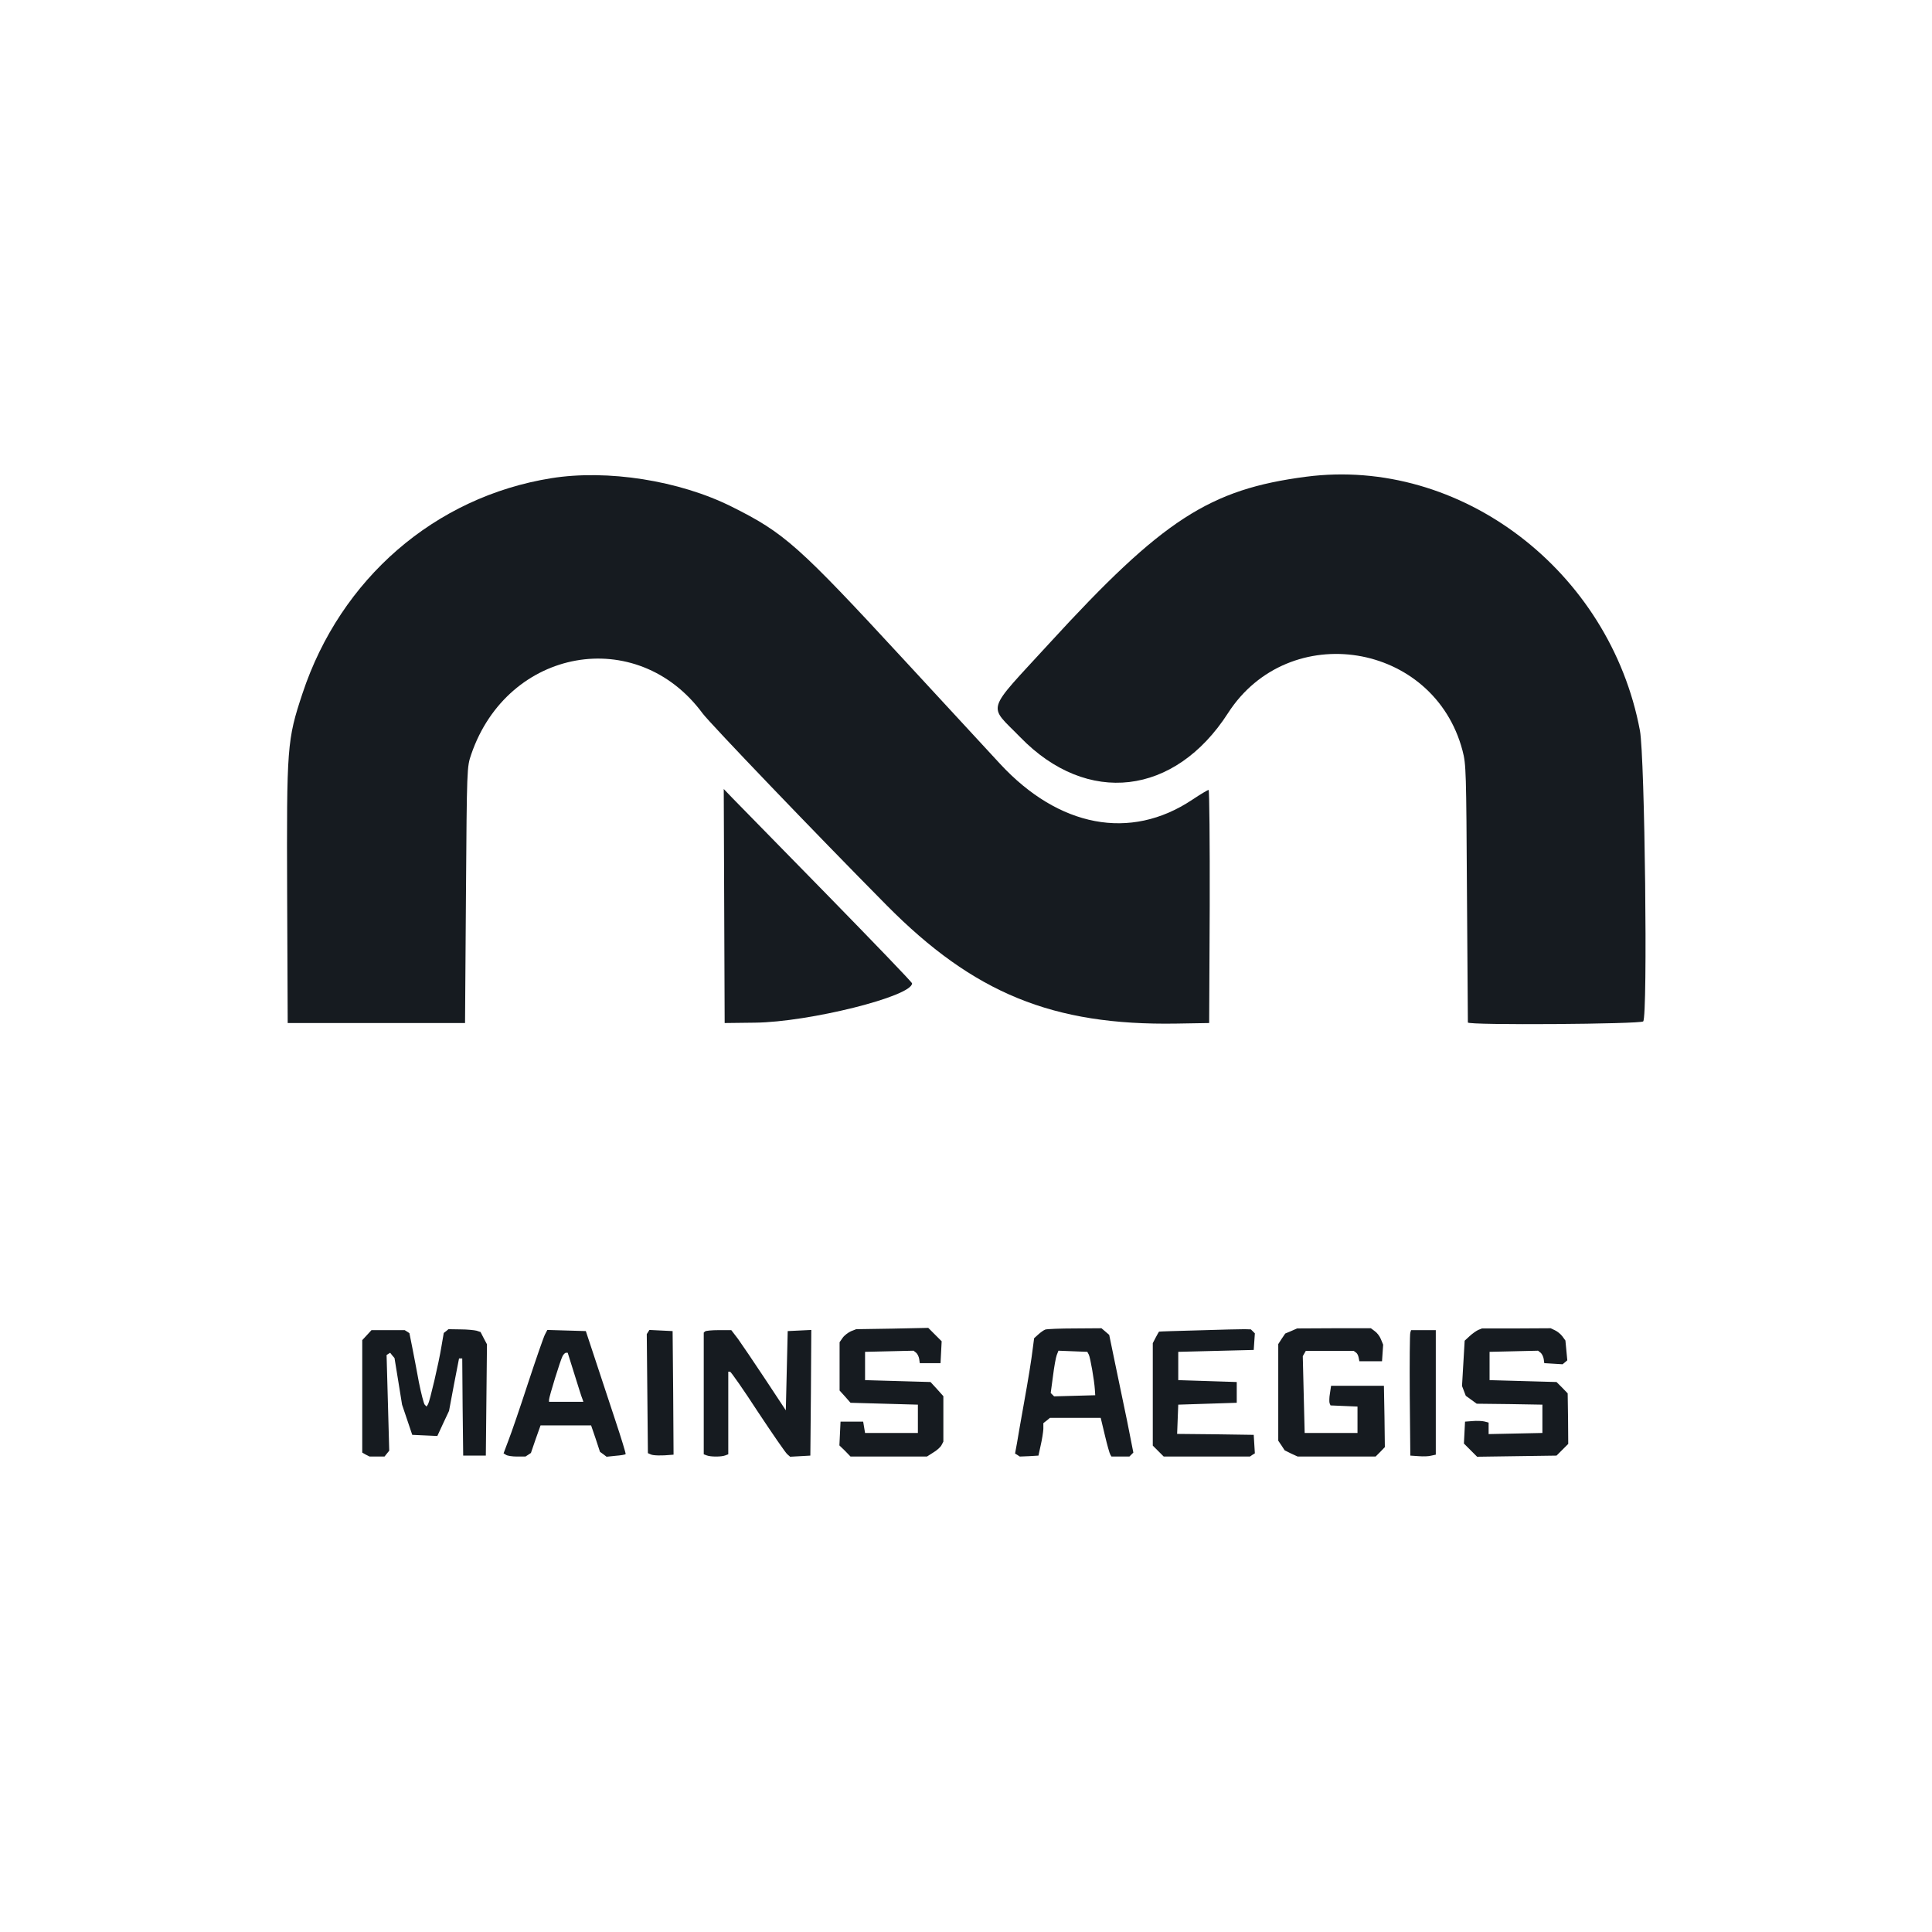
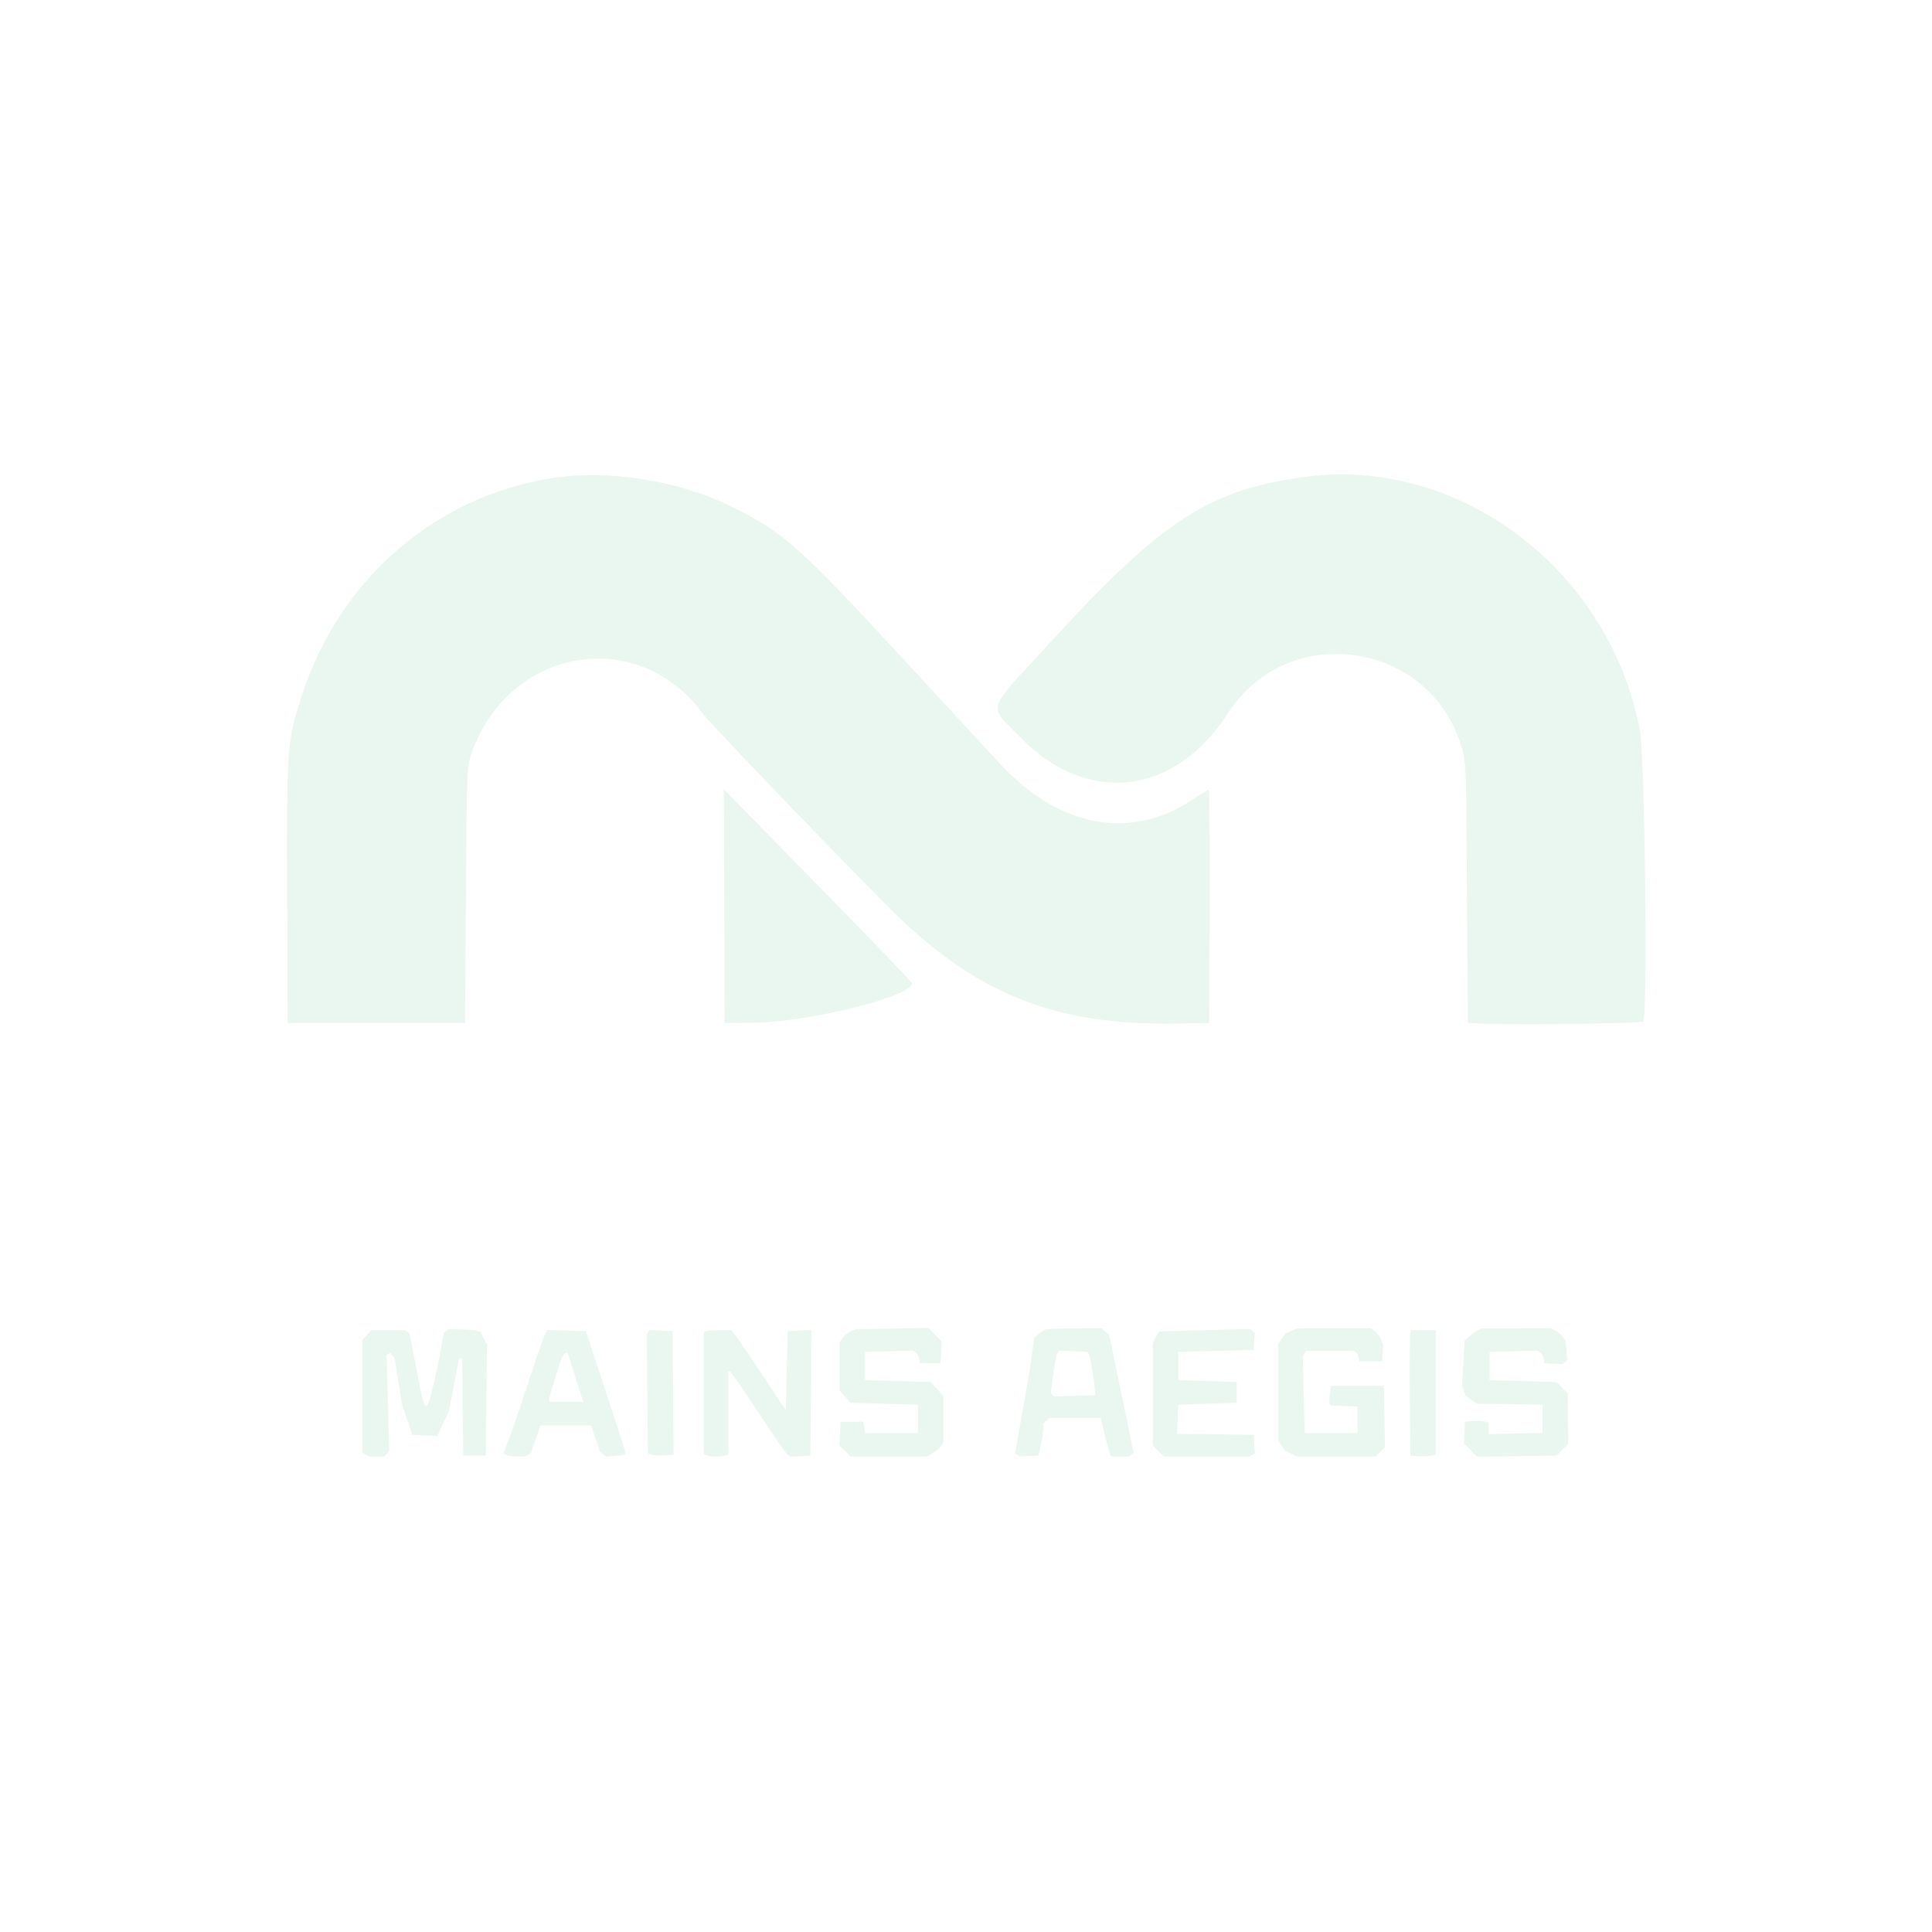
- <svg xmlns="http://www.w3.org/2000/svg" viewBox="0 0 1024 1024" role="img" aria-labelledby="title" color="#161B20">
+ <svg xmlns="http://www.w3.org/2000/svg" viewBox="0 0 1024 1024" role="img" aria-labelledby="title" color="#EAF7F0">
  <g id="mark-06" transform="translate(152 252) scale(0.9690444)">
    <path id="left-main" d="M 144.7 1.5 C 80.969 11.705 29.4 56.5 8.6 119.2 C 0.137 144.712 -0.1 148.0 0.2 229.0 L 0.5 299.5 L 97.5 299.5 L 98.0 229.5 C 98.5 159.5 98.5 159.5 100.9 152.5 C 120.858 94.288 191.5 81.5 227.4 130.1 C 231.393 135.505 288.8 195.4 328.1 235.1 C 375.708 283.192 418.9 300.9 486.5 299.8 L 504.5 299.5 L 504.8 235.7 C 504.9 200.7 504.6 172.0 504.2 172.0 C 503.7 172.0 499.7 174.4 495.2 177.4 C 461.368 199.954 422.2 192.4 390.1 157.7 C 384.431 151.571 361.0 126.2 338.2 101.5 C 279.688 38.111 272.2 31.5 243.4 17.1 C 214.64 2.72 175.3 -3.4 144.7 1.5 Z" fill="currentColor" />
    <path id="left-tail" d="M 239.0 171.5 L 239.5 299.5 L 256.0 299.3 C 285.6 299.0 342.0 284.9 342.0 277.8 C 342.0 277.2 321.0 255.4 295.3 229.1 C 269.699 202.901 246.5 179.3 243.8 176.5 L 239.0 171.5 Z" fill="currentColor" />
    <path id="right-ribbon" d="M 557.5 0.7 C 504.71 7.58 479.1 24.1 417.1 91.8 C 381.677 130.479 383.4 124.9 401.2 143.2 C 437.835 180.864 485.7 175.2 514.8 130.0 C 548.106 78.268 627.5 91.0 643.1 150.6 C 645.059 158.085 645.1 161.7 645.5 228.5 C 645.731 267 646.0 298.8 646.0 299.2 C 646.0 300.8 740.6 300.1 741.9 298.6 C 744.458 295.649 742.8 153.9 740.1 139.5 C 723.719 52.134 641.9 -10.3 557.5 0.7 Z" fill="currentColor" />
  </g>
  <path id="wordmark-mains-aegis" d="M 236.5 705.5 L 235.2 706.5 L 234 713.5 C 232.5 722.8 227.8 742.6 226.9 744.2 L 226.1 745.5 L 225.1 744.5 C 224.6 743.9 223.2 738.5 222 732.5 C 220.9 726.4 219.3 718.2 218.5 714.1 L 217 706.6 L 215.8 705.8 L 214.5 705 L 205.7 705 L 196.9 705 L 194.5 707.6 L 192 710.3 L 192 740.1 L 192 769.9 L 193.9 771 L 195.9 772 L 199.8 772 L 203.8 772 L 205 770.5 L 206.3 768.9 L 205.6 743.6 L 204.9 718.2 L 205.8 717.6 L 206.8 717 L 207.9 718.4 L 209.1 719.8 L 211.1 732.1 L 213.1 744.5 L 215.8 752.5 L 218.5 760.5 L 225.1 760.8 L 231.8 761.1 L 234.9 754.4 L 238 747.8 L 240.6 733.9 L 243.3 720 L 244.1 720 L 245 720 L 245.2 745.7 L 245.5 771.5 L 251.5 771.5 L 257.5 771.5 L 257.8 742 L 258.1 712.5 L 256.4 709.3 L 254.7 706 L 252.6 705.3 C 251.4 705 247.6 704.6 244.1 704.6 L 237.7 704.5 L 236.5 705.5 Z M 451 705.6 C 449.5 706.3 447.5 707.8 446.6 709.1 L 445 711.4 L 445 724.2 L 445 737 L 447.9 740.2 L 450.8 743.5 L 468.7 744 L 486.5 744.5 L 486.5 752 L 486.5 759.5 L 472.5 759.5 L 458.5 759.5 L 458 756.5 L 457.5 753.5 L 451.5 753.5 L 445.5 753.5 L 445.2 759.8 L 444.9 766.1 L 447.9 769 L 450.8 772 L 471.1 772 L 491.3 772 L 494.6 769.9 C 496.5 768.8 498.5 767 499 766 L 500 764.1 L 500 752.1 L 500 740 L 496.6 736.2 L 493.2 732.5 L 475.8 732 L 458.5 731.5 L 458.5 724 L 458.5 716.5 L 471.4 716.2 L 484.2 715.9 L 485.6 717 C 486.3 717.6 487 719.1 487.2 720.3 L 487.5 722.5 L 493 722.5 L 498.5 722.5 L 498.8 716.7 L 499.1 710.9 L 495.6 707.4 L 492 703.8 L 472.9 704.2 L 453.8 704.5 L 451 705.6 Z M 554 704.7 C 553.2 705 551.5 706.2 550.3 707.3 L 548.1 709.3 L 547.5 713.9 C 546.6 721.3 545.1 730.5 542.4 745.5 C 541 753.2 539.5 762 539 765 L 538 770.4 L 539.3 771.2 L 540.5 772 L 545.4 771.8 L 550.4 771.5 L 551.6 766 C 552.3 763 552.9 759.1 553 757.4 L 553 754.3 L 554.8 752.9 L 556.5 751.5 L 570 751.5 L 583.4 751.5 L 585.6 760.7 C 586.8 765.8 588.1 770.4 588.5 771 L 589.1 772 L 593.9 772 L 598.6 772 L 599.7 770.9 L 600.7 769.9 L 597.4 753.2 C 595.5 744 592.6 730 590.9 722 L 587.9 707.5 L 585.8 705.7 L 583.8 704 L 569.6 704.1 C 561.9 704.1 554.8 704.4 554 704.7 Z M 577.1 718 C 577.9 719.6 580 731.7 580.3 736.5 L 580.5 739.5 L 569.6 739.8 L 558.7 740.1 L 557.8 739.2 L 556.9 738.3 L 558.1 729.4 C 558.7 724.5 559.6 719.5 560.1 718.2 L 561 715.9 L 568.6 716.2 L 576.3 716.5 L 577.1 718 Z M 635.5 705.1 C 624 705.4 614.4 705.7 614.3 705.8 C 614.2 705.9 613.4 707.3 612.5 709 L 611 711.9 L 611 739 L 611 766.2 L 613.9 769.1 L 616.8 772 L 639.7 772 L 662.5 772 L 663.8 771.1 L 665.1 770.3 L 664.8 765.4 L 664.5 760.5 L 644.2 760.2 L 623.9 760 L 624.2 752.2 L 624.5 744.5 L 640 744 L 655.5 743.5 L 655.5 738 L 655.5 732.5 L 640 732 L 624.5 731.5 L 624.5 724 L 624.5 716.5 L 644.5 716 L 664.5 715.5 L 664.8 711.1 L 665.1 706.7 L 664 705.6 L 663 704.6 L 659.7 704.5 C 658 704.5 647.1 704.7 635.5 705.1 Z M 684.3 705.5 L 681.2 706.8 L 679.3 709.6 L 677.5 712.4 L 677.5 738 L 677.5 763.6 L 679.2 766.1 L 680.9 768.7 L 684.3 770.4 L 687.8 772 L 708.4 772 L 729.1 772 L 731.6 769.5 L 734 767 L 733.8 750.8 L 733.5 734.5 L 719.5 734.5 L 705.5 734.5 L 704.9 738.5 C 704.5 740.7 704.5 743 704.7 743.7 L 705.2 744.9 L 712.3 745.2 L 719.5 745.5 L 719.5 752.5 L 719.5 759.5 L 705.5 759.5 L 691.5 759.5 L 691 739.2 L 690.5 718.8 L 691.3 717.4 L 692.1 716 L 704.8 716 L 717.5 716 L 718.6 716.8 C 719.3 717.2 719.9 718.4 720.1 719.5 L 720.5 721.5 L 726.5 721.5 L 732.5 721.5 L 732.8 717.1 L 733.1 712.7 L 731.9 709.8 C 731.3 708.2 729.8 706.3 728.6 705.5 L 726.6 704 L 707 704 L 687.5 704.1 L 684.3 705.5 Z M 783.5 704.9 C 782.4 705.4 780.3 706.9 778.9 708.2 L 776.3 710.6 L 775.6 722.6 L 774.9 734.6 L 775.9 737.2 L 776.9 739.8 L 779.8 741.9 L 782.7 744 L 800.1 744.2 L 817.5 744.5 L 817.5 752 L 817.5 759.5 L 803.3 759.8 L 789 760.1 L 789 757 L 789 754 L 786.7 753.4 C 785.4 753.1 782.6 753 780.4 753.2 L 776.5 753.5 L 776.2 759.3 L 775.9 765.1 L 779.4 768.6 L 782.9 772.1 L 803.9 771.8 L 825 771.5 L 828.1 768.4 L 831.2 765.3 L 831.1 751.9 L 830.9 738.5 L 828 735.5 L 825 732.5 L 807.2 732 L 789.5 731.5 L 789.5 724 L 789.5 716.5 L 802.4 716.2 L 815.2 715.9 L 816.6 717 C 817.3 717.6 818 719.1 818.2 720.3 L 818.5 722.5 L 823.3 722.8 L 828.2 723.1 L 829.4 722.1 L 830.7 721 L 830.2 715.7 L 829.7 710.5 L 828.1 708.3 C 827.2 707.1 825.5 705.7 824.2 705.1 L 821.9 704 L 803.7 704.1 L 785.5 704.1 L 783.5 704.9 Z M 288.9 707.2 C 288.2 708.4 284.2 720 279.9 733 C 275.7 745.9 271 759.6 269.5 763.4 L 266.9 770.3 L 268.2 771.1 C 268.9 771.6 271.5 772 274 772 L 278.5 772 L 279.9 771.1 L 281.4 770.1 L 283.9 762.8 L 286.5 755.5 L 299.9 755.5 L 313.3 755.5 L 315.7 762.5 L 318 769.5 L 319.8 770.8 L 321.5 772.1 L 326.3 771.6 C 329 771.4 331.4 771 331.6 770.7 C 331.8 770.5 329.3 762.3 326 752.4 C 322.8 742.6 317.9 728 315.3 720 L 310.5 705.5 L 300.3 705.2 L 290.1 704.9 L 288.9 707.2 Z M 304.5 728.5 C 306.5 734.9 308.3 740.7 308.7 741.5 L 309.2 743 L 300.1 743 L 291 743 L 291 741.9 C 291 740.4 297 720.9 298.2 718.7 C 298.7 717.8 299.5 717 300 717 L 300.9 717 L 304.5 728.5 Z M 343.5 706 L 342.8 707.1 L 343.1 738.6 L 343.4 770.2 L 345 770.9 C 346.3 771.5 350.7 771.6 355.8 771.1 L 357 771 L 356.8 738.2 L 356.5 705.5 L 350.3 705.2 L 344.2 704.9 L 343.5 706 Z M 373.7 705.7 L 373 706.3 L 373 738.6 L 373 770.8 L 374.6 771.4 C 376.6 772.2 382.4 772.2 384.4 771.4 L 386 770.8 L 386 748.9 L 386 727 L 386.9 727 C 387.4 727 394.1 736.6 401.7 748.3 C 409.4 759.9 416.4 770.1 417.3 770.8 L 418.8 772.1 L 424.2 771.8 L 429.5 771.5 L 429.8 738.2 L 430 704.9 L 423.8 705.2 L 417.5 705.5 L 417 726.5 L 416.5 747.5 L 405.6 731 C 399.6 721.9 393.1 712.4 391.2 709.7 L 387.6 705 L 381 705 C 377.3 705 374 705.3 373.7 705.7 Z M 747.5 706.3 C 747.2 707 747.1 721.9 747.2 739.5 L 747.5 771.5 L 751.9 771.8 C 754.4 772 757.4 771.9 758.7 771.5 L 761 771 L 761 738 L 761 705 L 754.5 705 L 747.9 705 L 747.5 706.3 Z" fill="currentColor" />
</svg>
